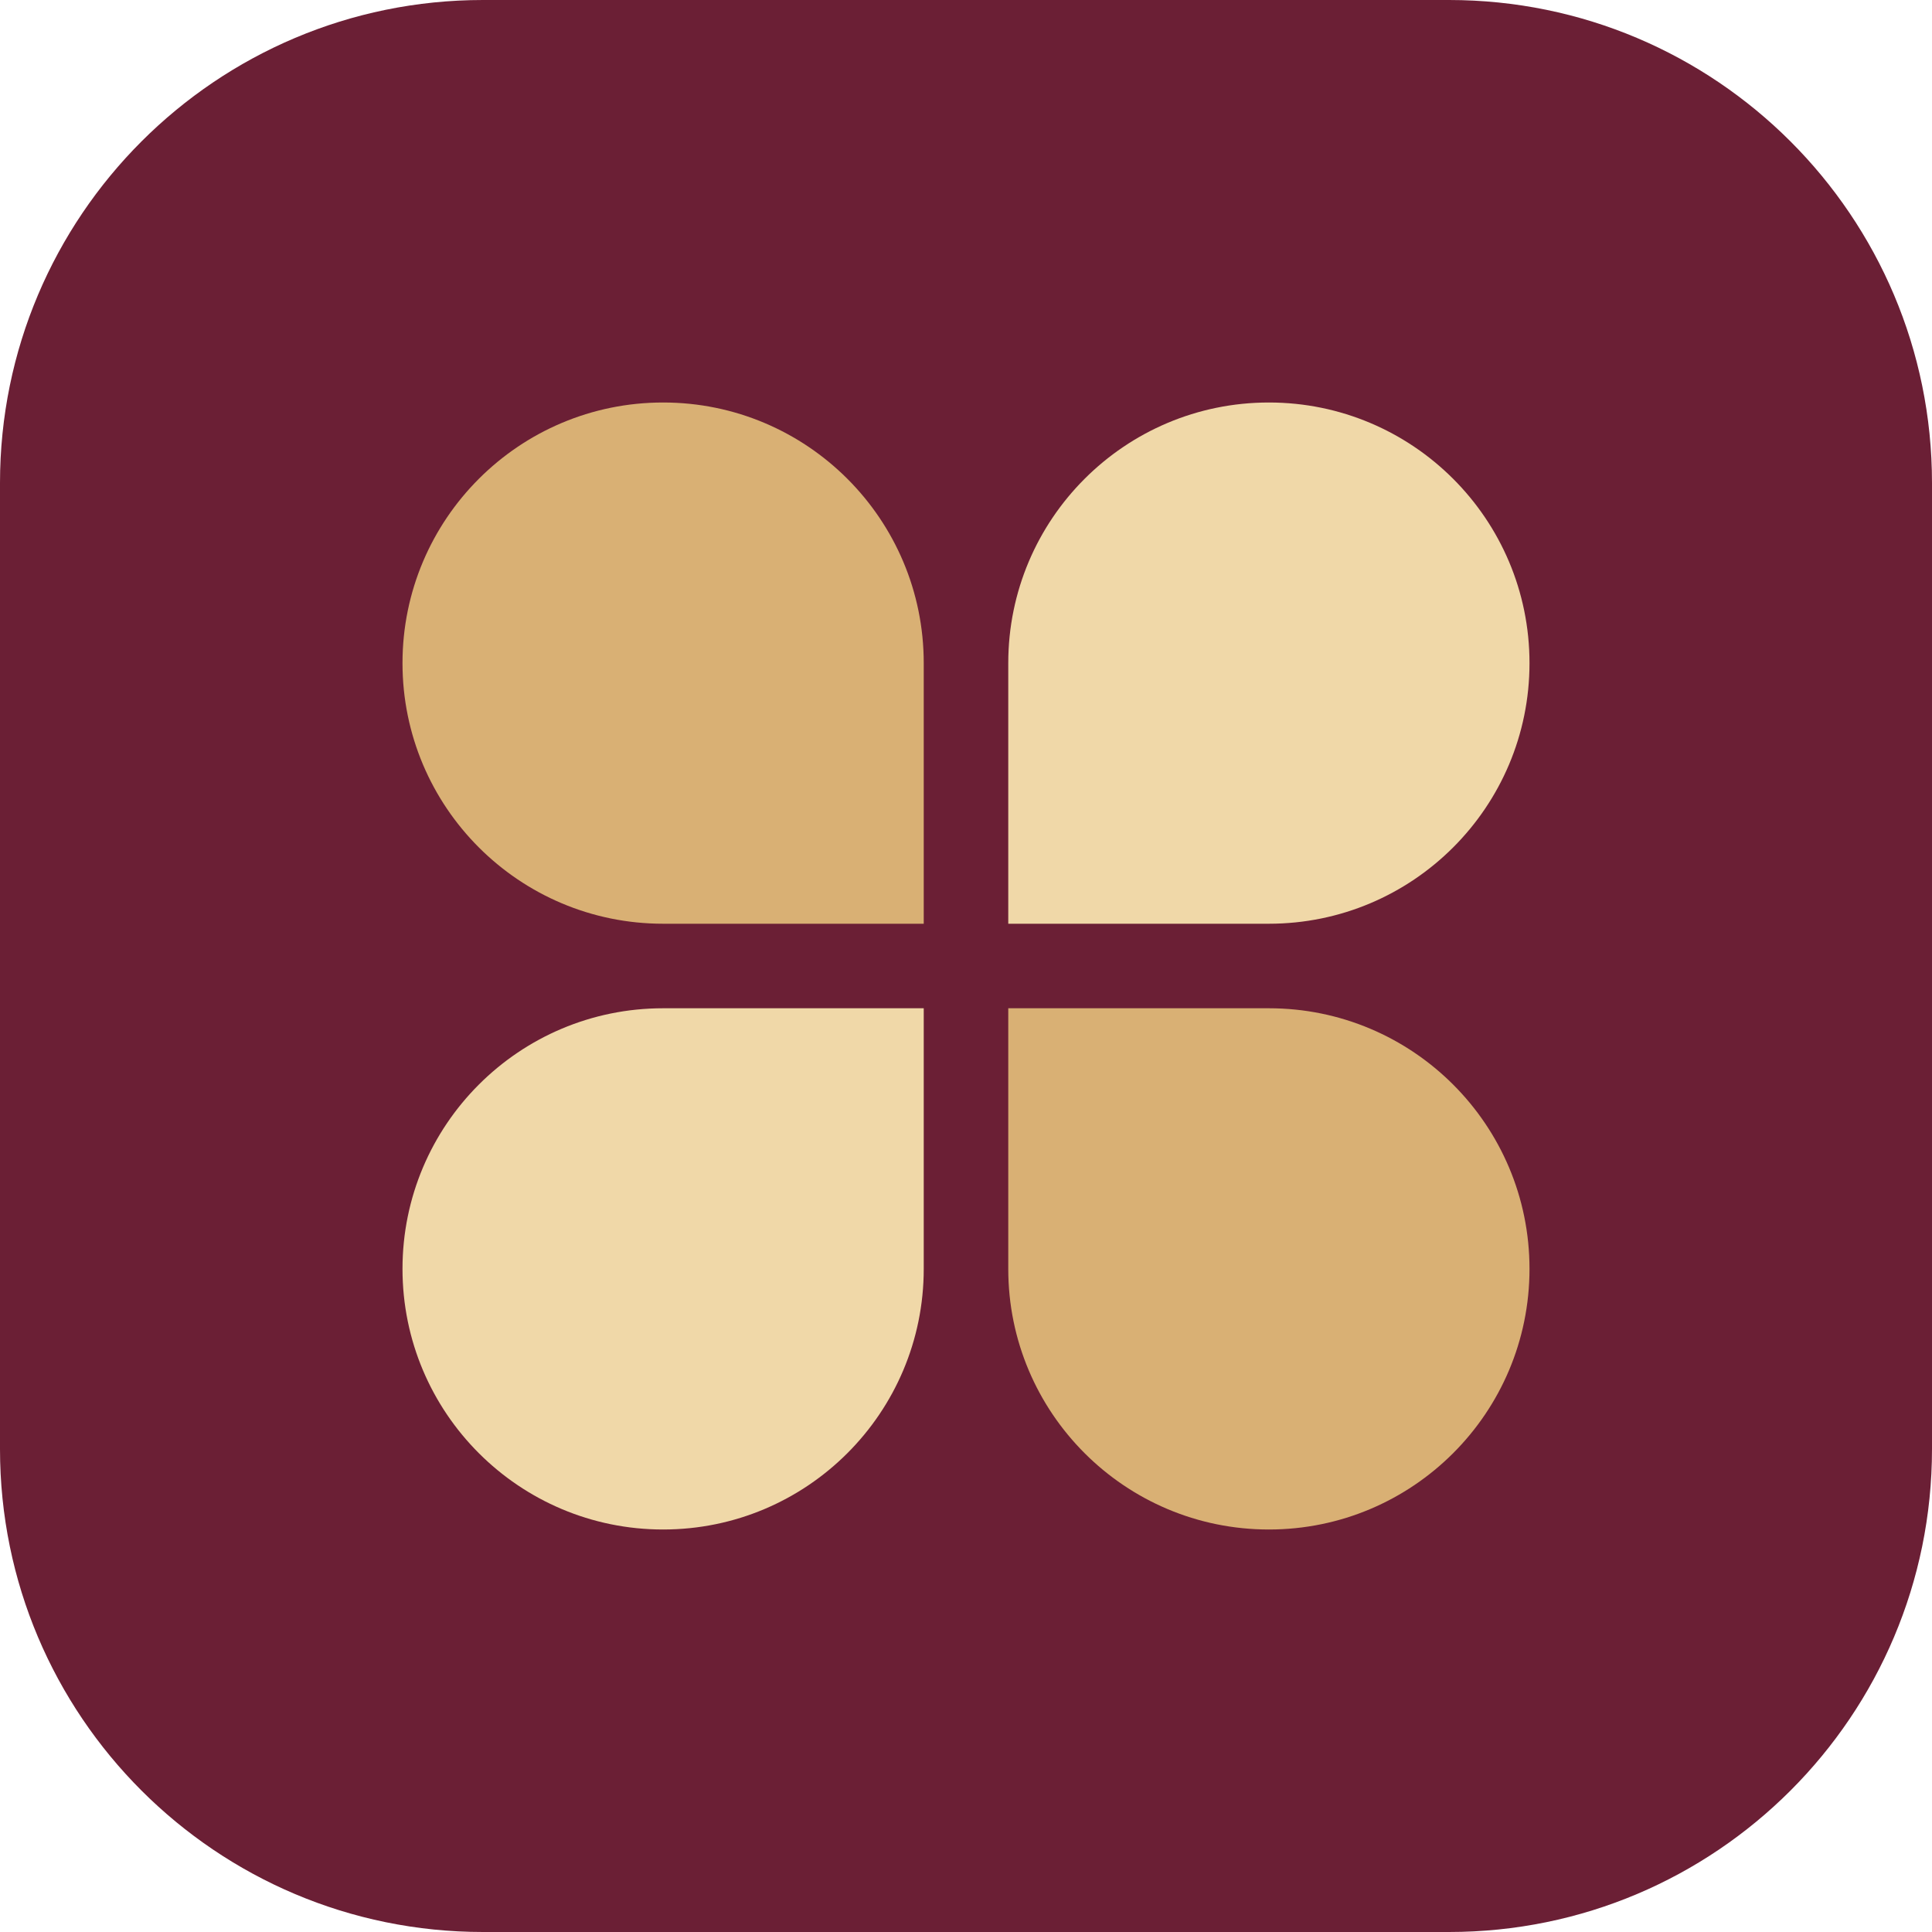
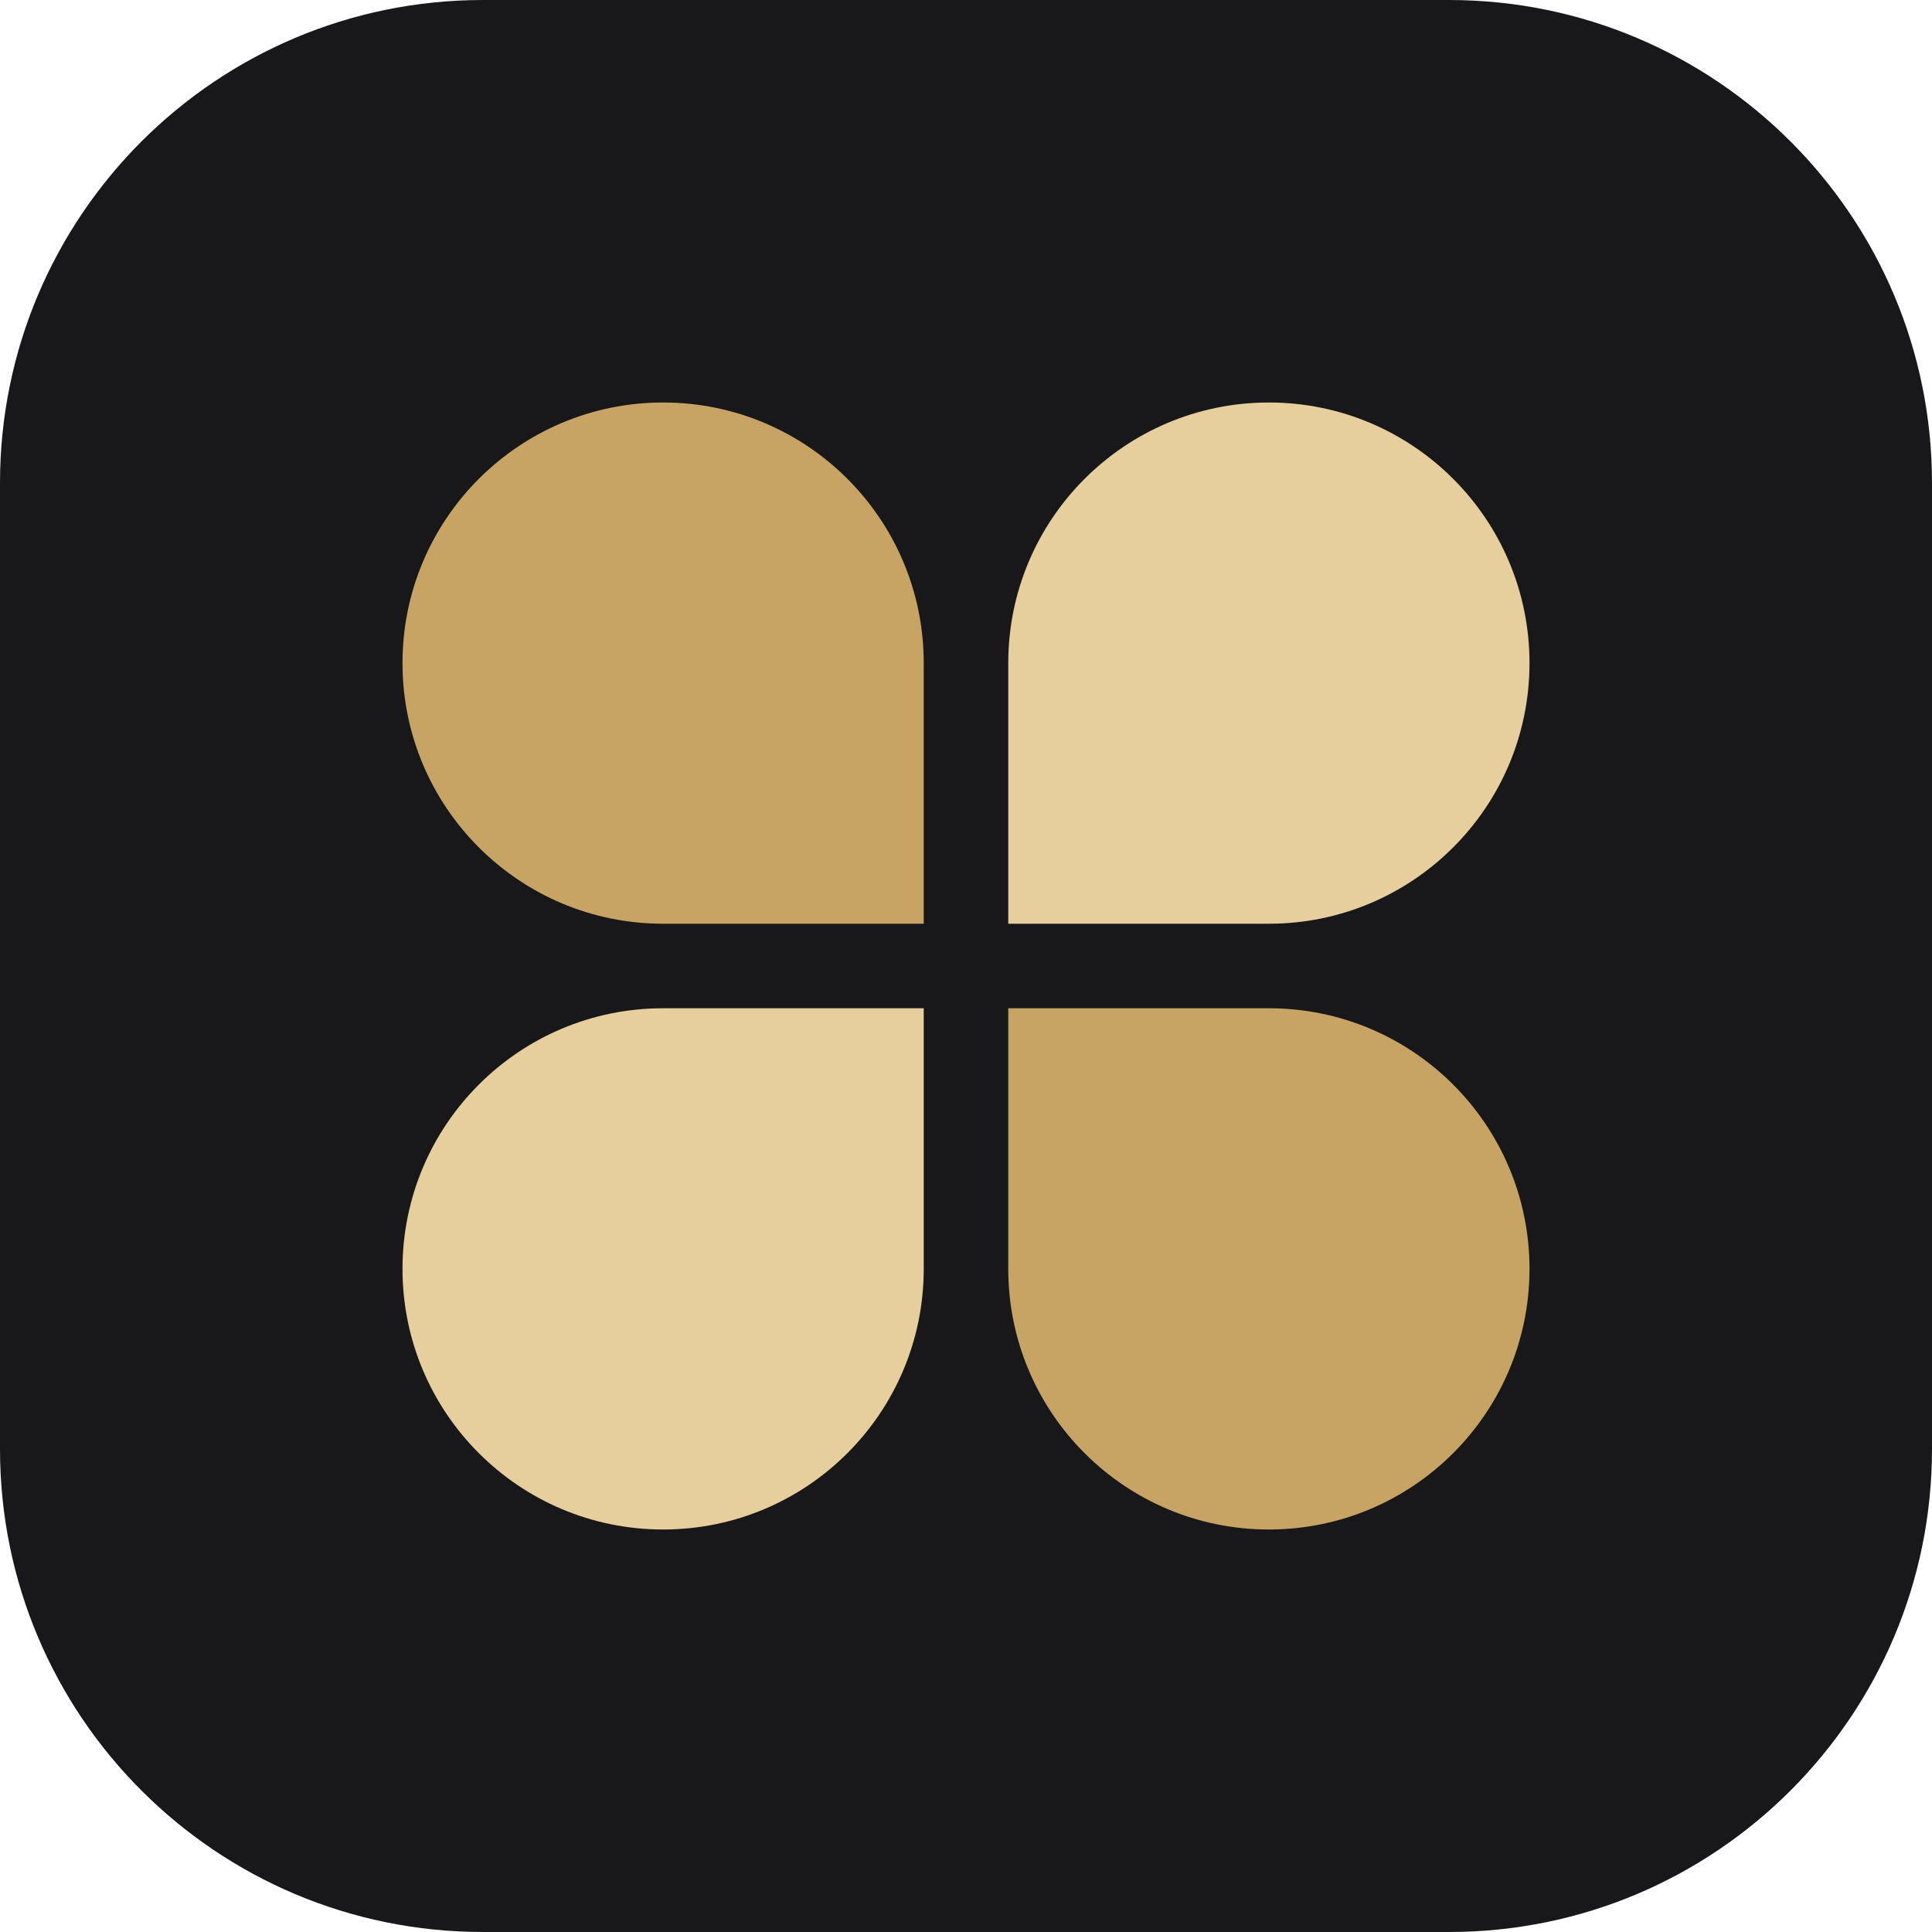
- <svg xmlns="http://www.w3.org/2000/svg" viewBox="0 0 48 48" role="img" aria-label="Lifestyle Club">
-   <rect width="48" height="48" rx="12" fill="#6B1F35" />
+ <svg xmlns="http://www.w3.org/2000/svg" viewBox="0 0 48 48" role="img" aria-label="Ocean Space">
+   <rect width="48" height="48" rx="12" fill="#18181B" />
  <g transform="translate(10 10) scale(0.7)">
-     <path fill="#D9B074" d="M18.5 18.5H9.25A9.25 9.25 0 0 1 0 9.25A9.25 9.25 0 0 1 9.25 0A9.25 9.25 0 0 1 18.5 9.25Z" />
-     <path fill="#F0D8A8" transform="rotate(90 20 20)" d="M18.5 18.5H9.25A9.25 9.25 0 0 1 0 9.25A9.25 9.25 0 0 1 9.25 0A9.25 9.25 0 0 1 18.5 9.25Z" />
-     <path fill="#D9B074" transform="rotate(180 20 20)" d="M18.5 18.5H9.25A9.25 9.25 0 0 1 0 9.25A9.25 9.25 0 0 1 9.25 0A9.25 9.25 0 0 1 18.5 9.25Z" />
-     <path fill="#F0D8A8" transform="rotate(270 20 20)" d="M18.5 18.5H9.25A9.25 9.25 0 0 1 0 9.25A9.25 9.25 0 0 1 9.25 0A9.25 9.25 0 0 1 18.5 9.25Z" />
+     <path fill="#C8A464" d="M18.5 18.5H9.25A9.25 9.25 0 0 1 0 9.25A9.25 9.25 0 0 1 9.25 0A9.25 9.25 0 0 1 18.5 9.25Z" />
+     <path fill="#E6CF9C" transform="rotate(90 20 20)" d="M18.5 18.5H9.25A9.25 9.25 0 0 1 0 9.25A9.25 9.25 0 0 1 9.25 0A9.25 9.25 0 0 1 18.5 9.25Z" />
+     <path fill="#C8A464" transform="rotate(180 20 20)" d="M18.5 18.5H9.25A9.25 9.25 0 0 1 0 9.25A9.25 9.25 0 0 1 9.25 0A9.25 9.25 0 0 1 18.5 9.25Z" />
+     <path fill="#E6CF9C" transform="rotate(270 20 20)" d="M18.5 18.5H9.25A9.25 9.25 0 0 1 0 9.25A9.25 9.25 0 0 1 9.25 0A9.25 9.25 0 0 1 18.5 9.25Z" />
  </g>
</svg>
